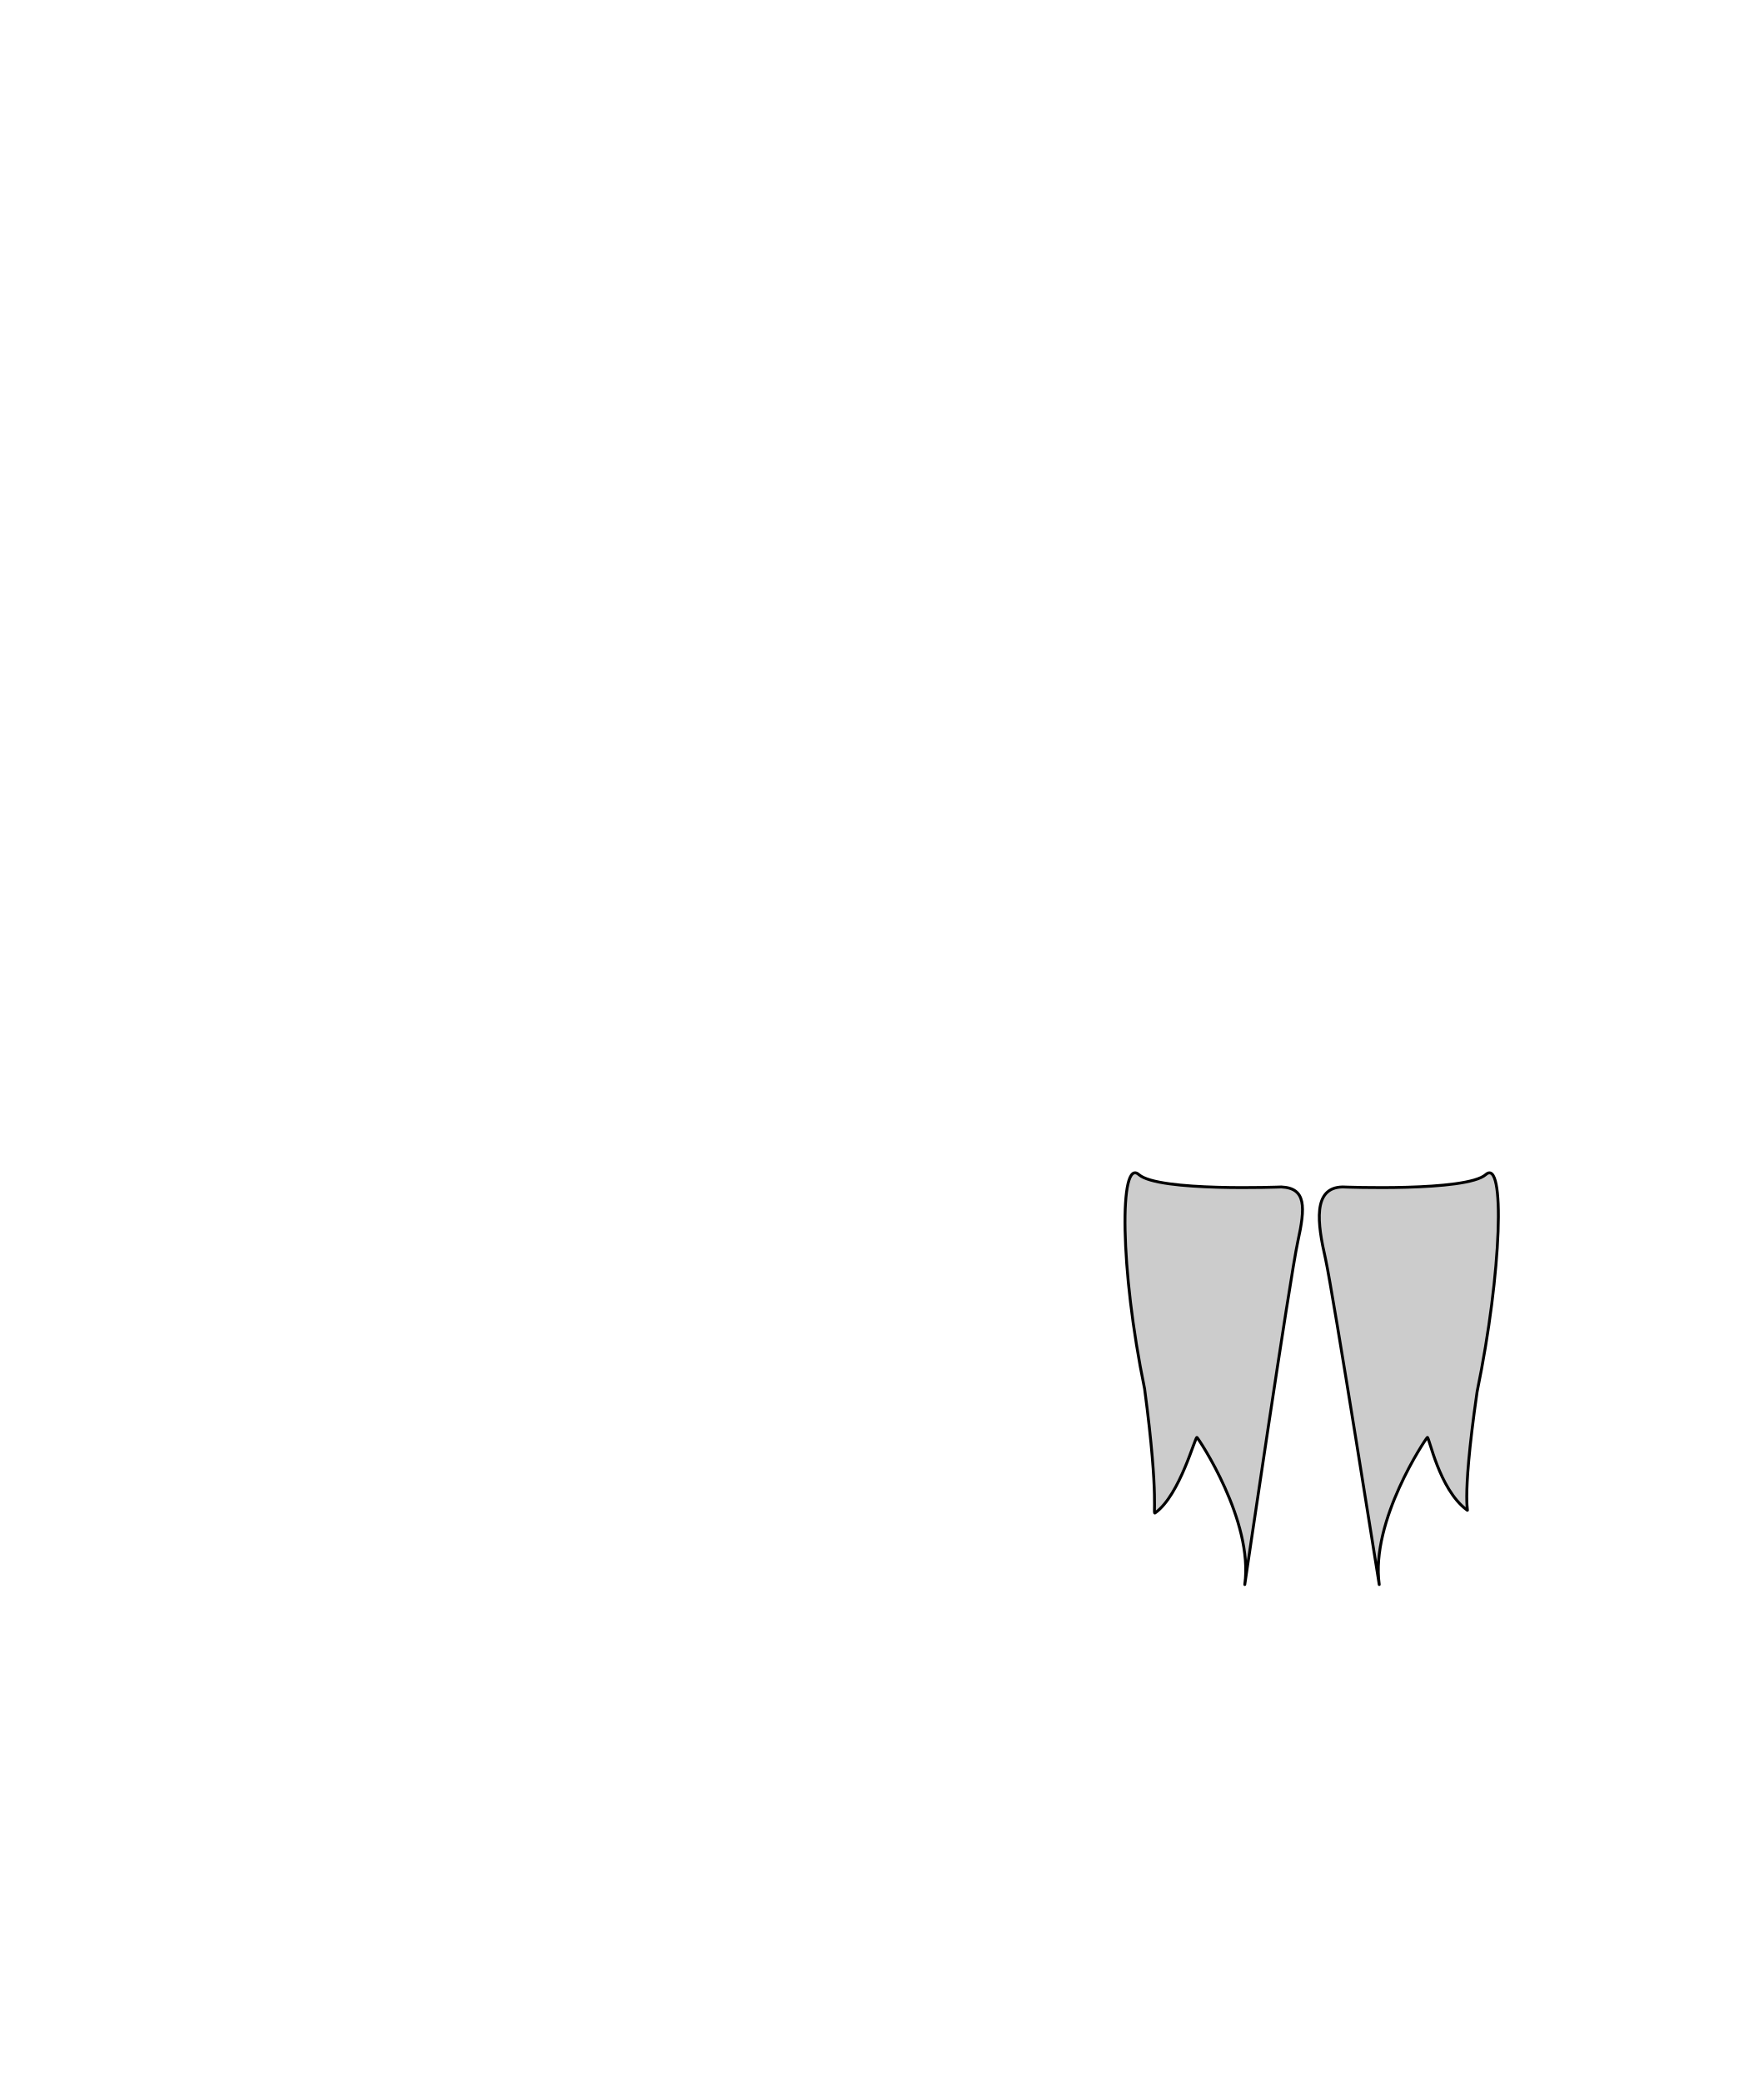
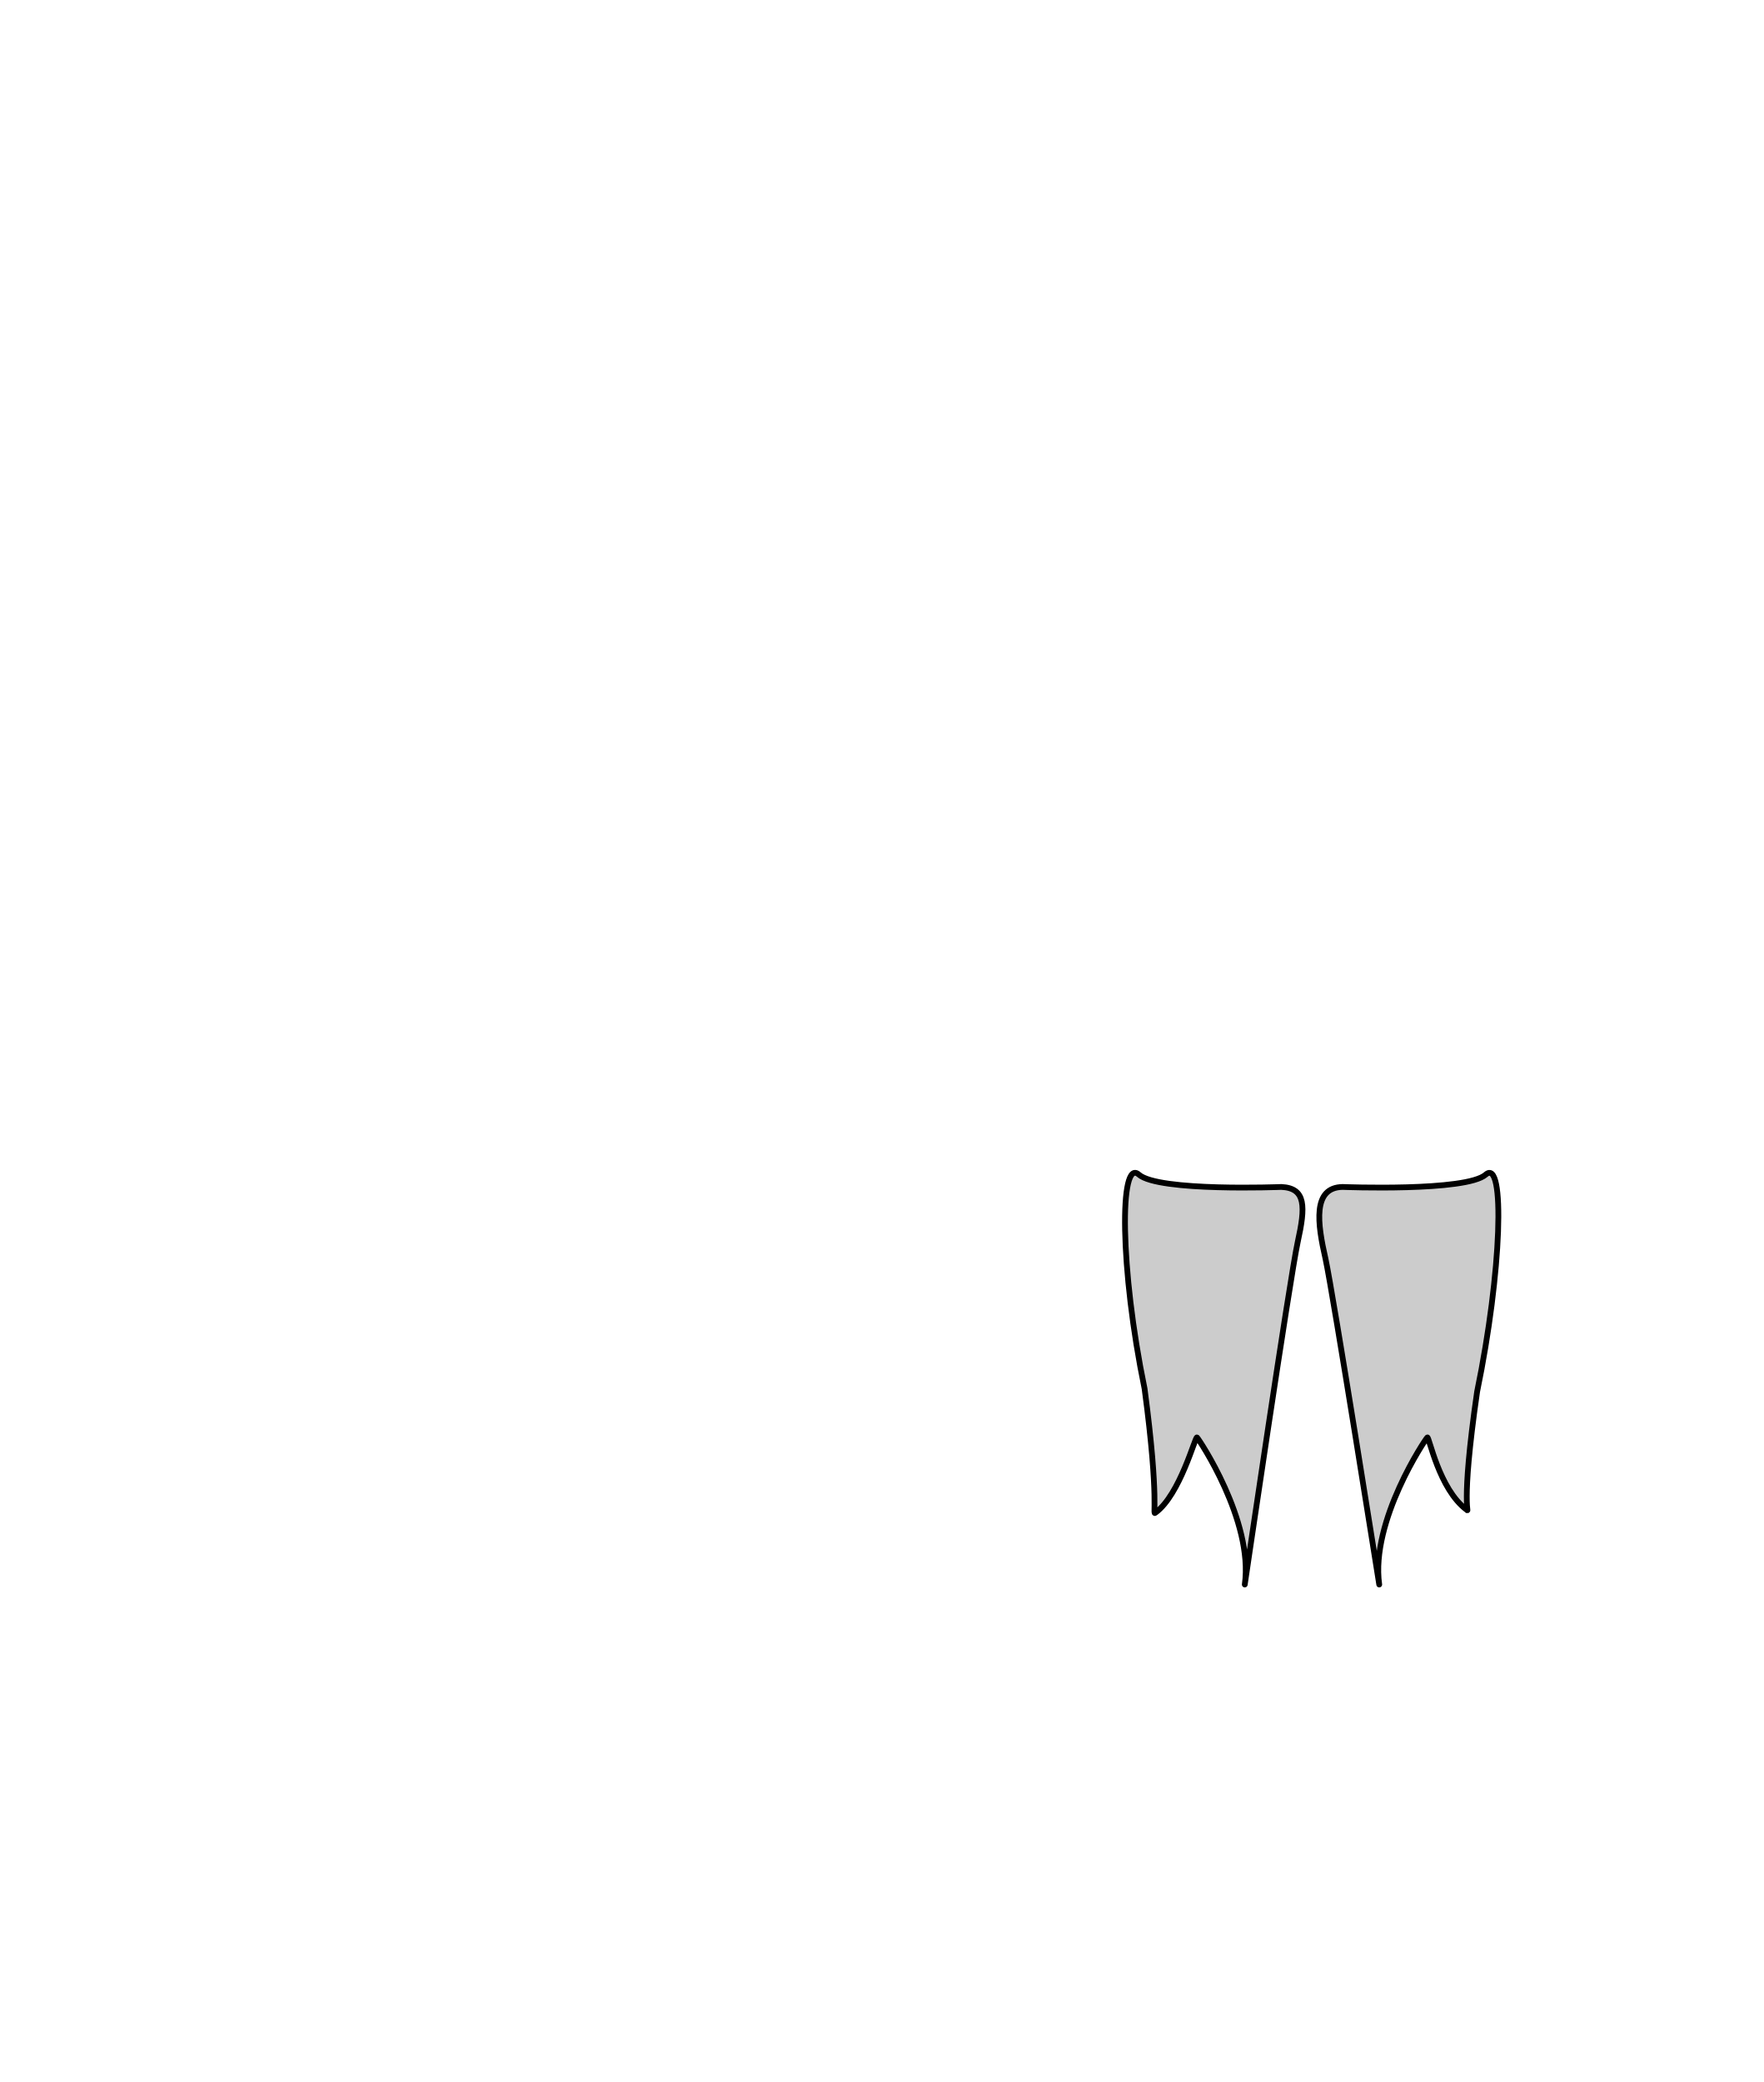
<svg xmlns="http://www.w3.org/2000/svg" version="1.1" id="Beine" viewBox="0 0 612 722.6" xml:space="preserve">
-   <path id="Beine" style="fill:#CCCCCC;stroke:#000000;stroke-linejoin:round;stroke-miterlimit:1.414;" d="M465.967,411.958C465.967,411.958,508.831,413.656,515.626,407.661C522.42,401.666,521.221,441.335,512.628,483       C506.68,524.076,510.199,525.099,509,524C499.352,516.801,495.942,498.386,495.342,498.885       C494.843,499.285,475.559,527.761,478.656,549.943C478.856,551.242,462.698,449.227,460,436.837       C457.202,424.647,455.436,412.108,465.967,411.958L465.967,411.958z M444.685,411.958       C444.685,411.958,402.02,413.656,395.226,407.661C388.431,401.666,388.631,440.334,397.224,481.999       C402.501,521.507,399.801,526.099,401,525C409.559,518.762,414.809,498.386,415.409,498.885       C415.908,499.285,435.093,527.761,431.995,549.943C431.795,551.242,447.682,443.39,450.38,431       C453.078,418.81,453.277,412.357,444.685,411.958z" />
+   <path id="Beine" style="fill:#CCCCCC;stroke:#000000;stroke-width:2;stroke-linejoin:round;stroke-miterlimit:1.414;" d="M465.967,411.958C465.967,411.958,508.831,413.656,515.626,407.661C522.42,401.666,521.221,441.335,512.628,483       C506.68,524.076,510.199,525.099,509,524C499.352,516.801,495.942,498.386,495.342,498.885       C494.843,499.285,475.559,527.761,478.656,549.943C478.856,551.242,462.698,449.227,460,436.837       C457.202,424.647,455.436,412.108,465.967,411.958L465.967,411.958z M444.685,411.958       C444.685,411.958,402.02,413.656,395.226,407.661C388.431,401.666,388.631,440.334,397.224,481.999       C402.501,521.507,399.801,526.099,401,525C409.559,518.762,414.809,498.386,415.409,498.885       C415.908,499.285,435.093,527.761,431.995,549.943C431.795,551.242,447.682,443.39,450.38,431       C453.078,418.81,453.277,412.357,444.685,411.958z" />
</svg>
